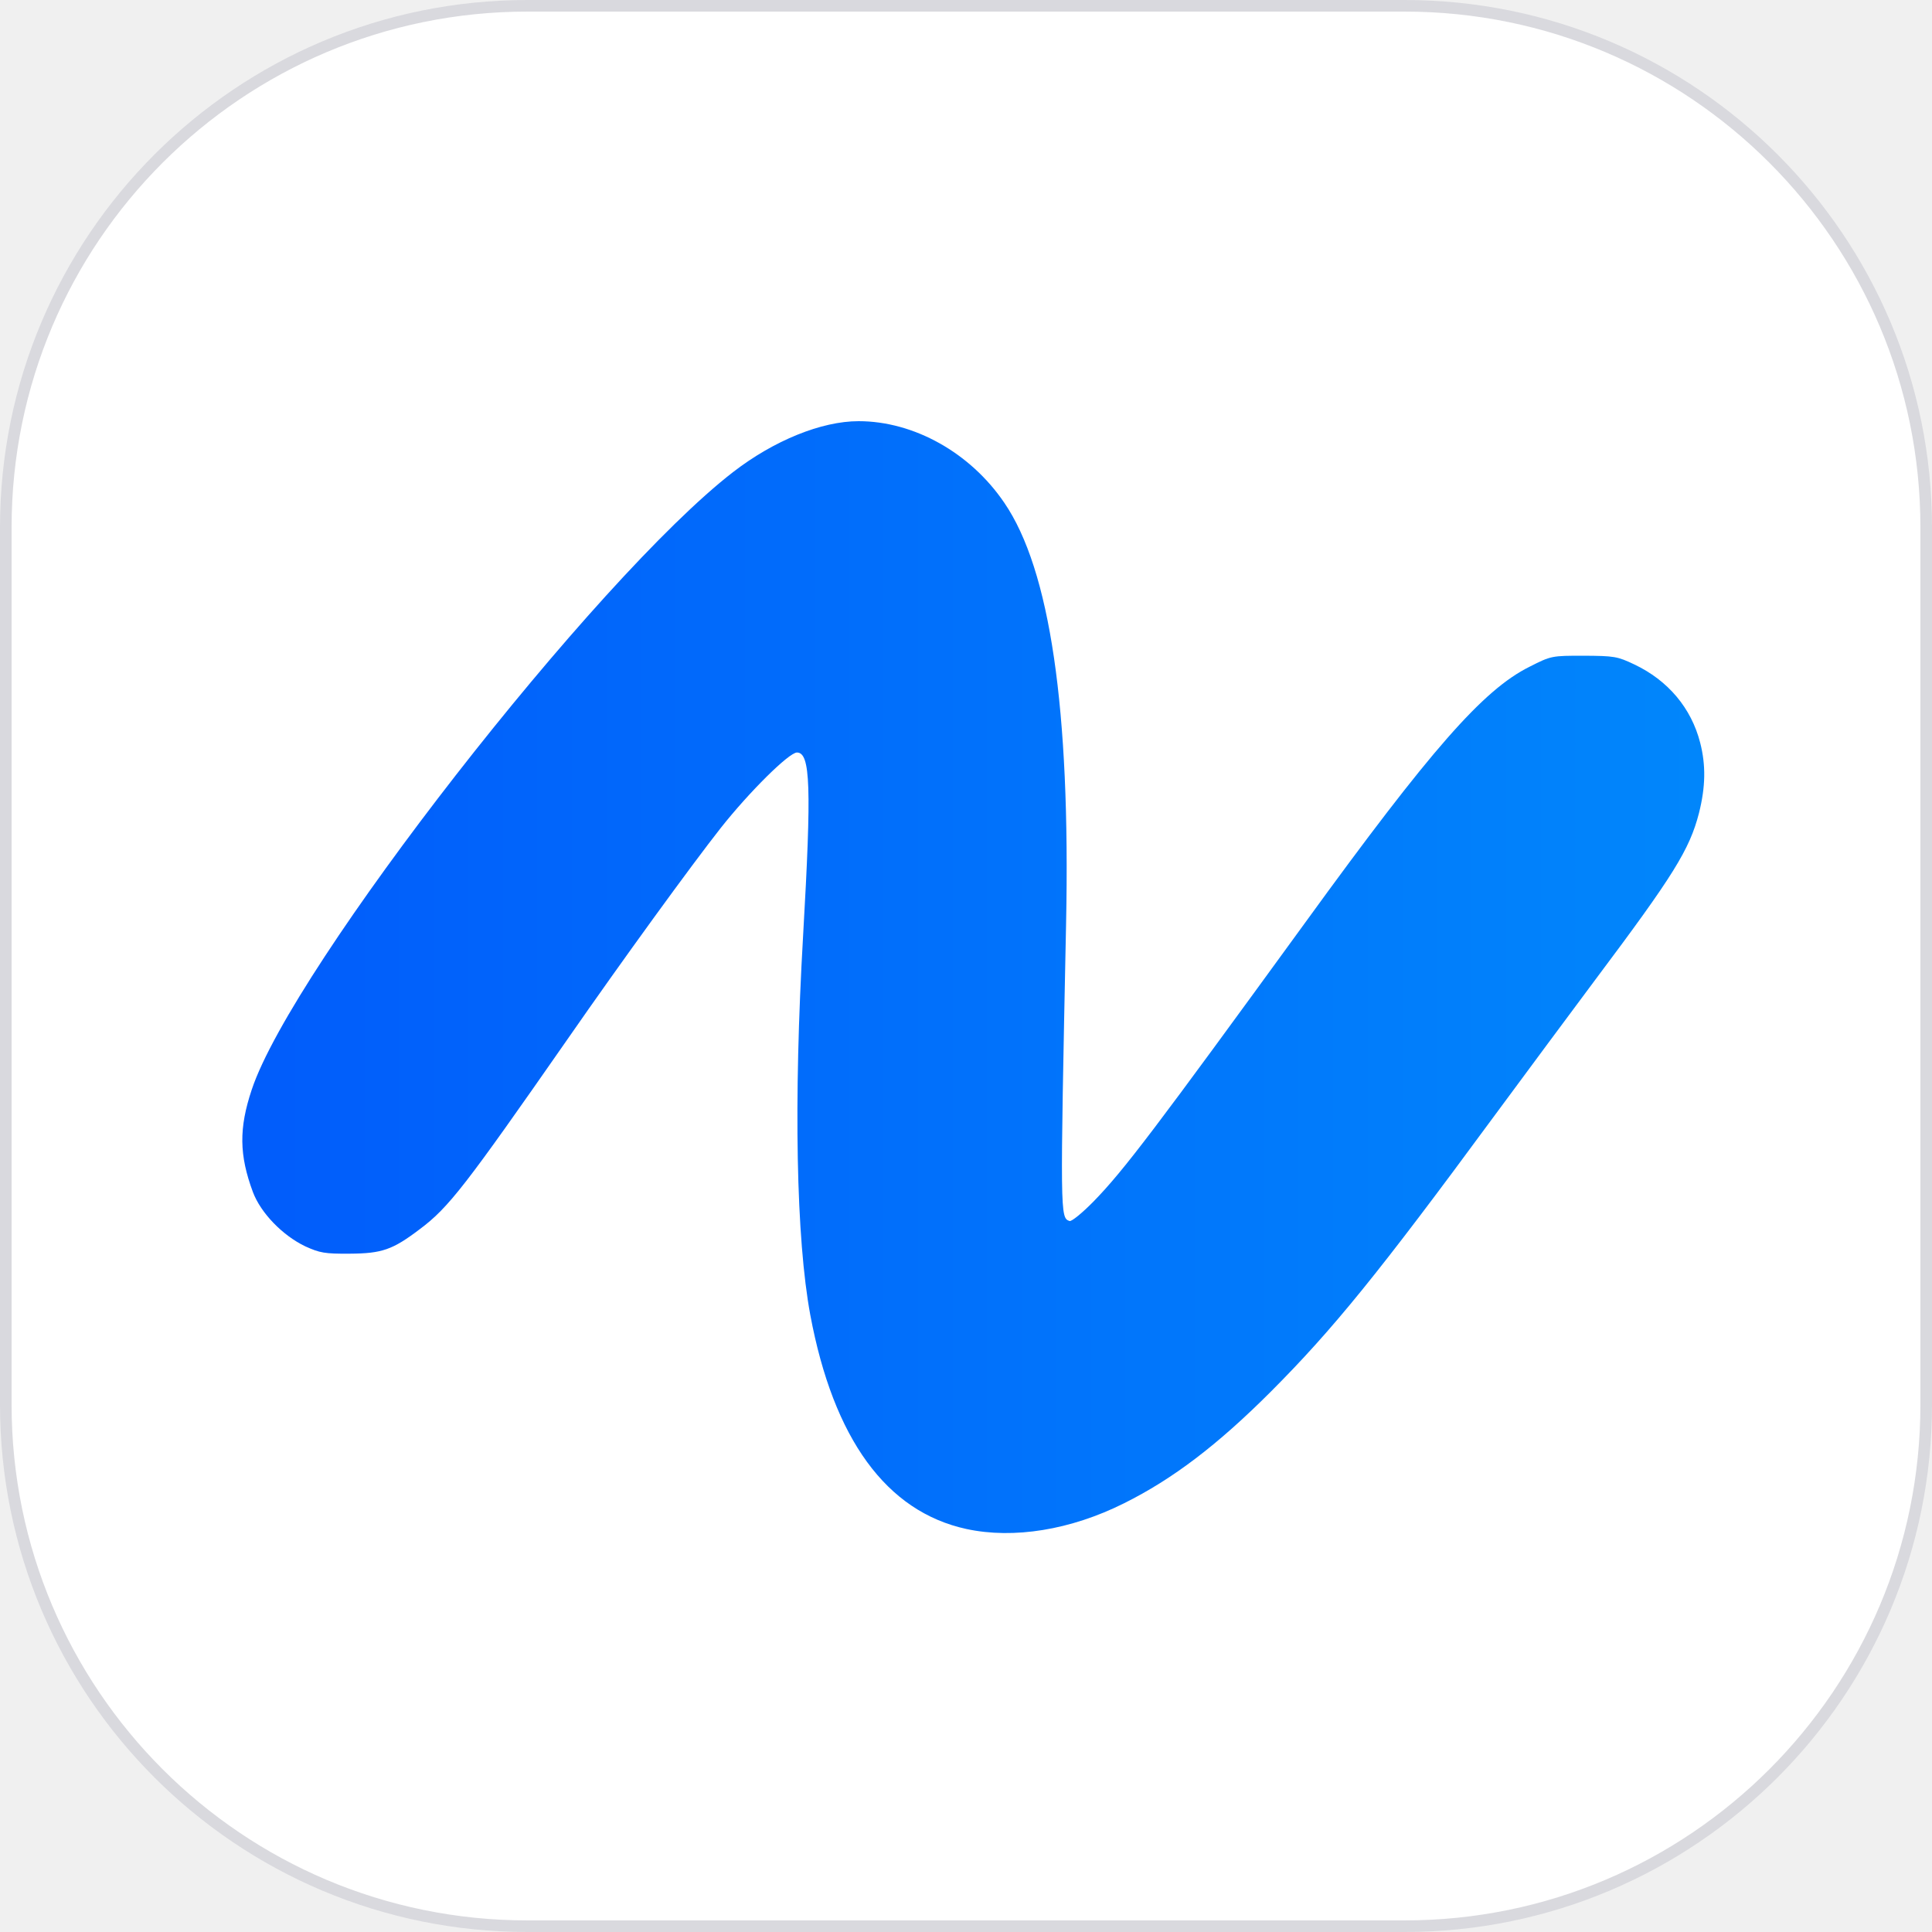
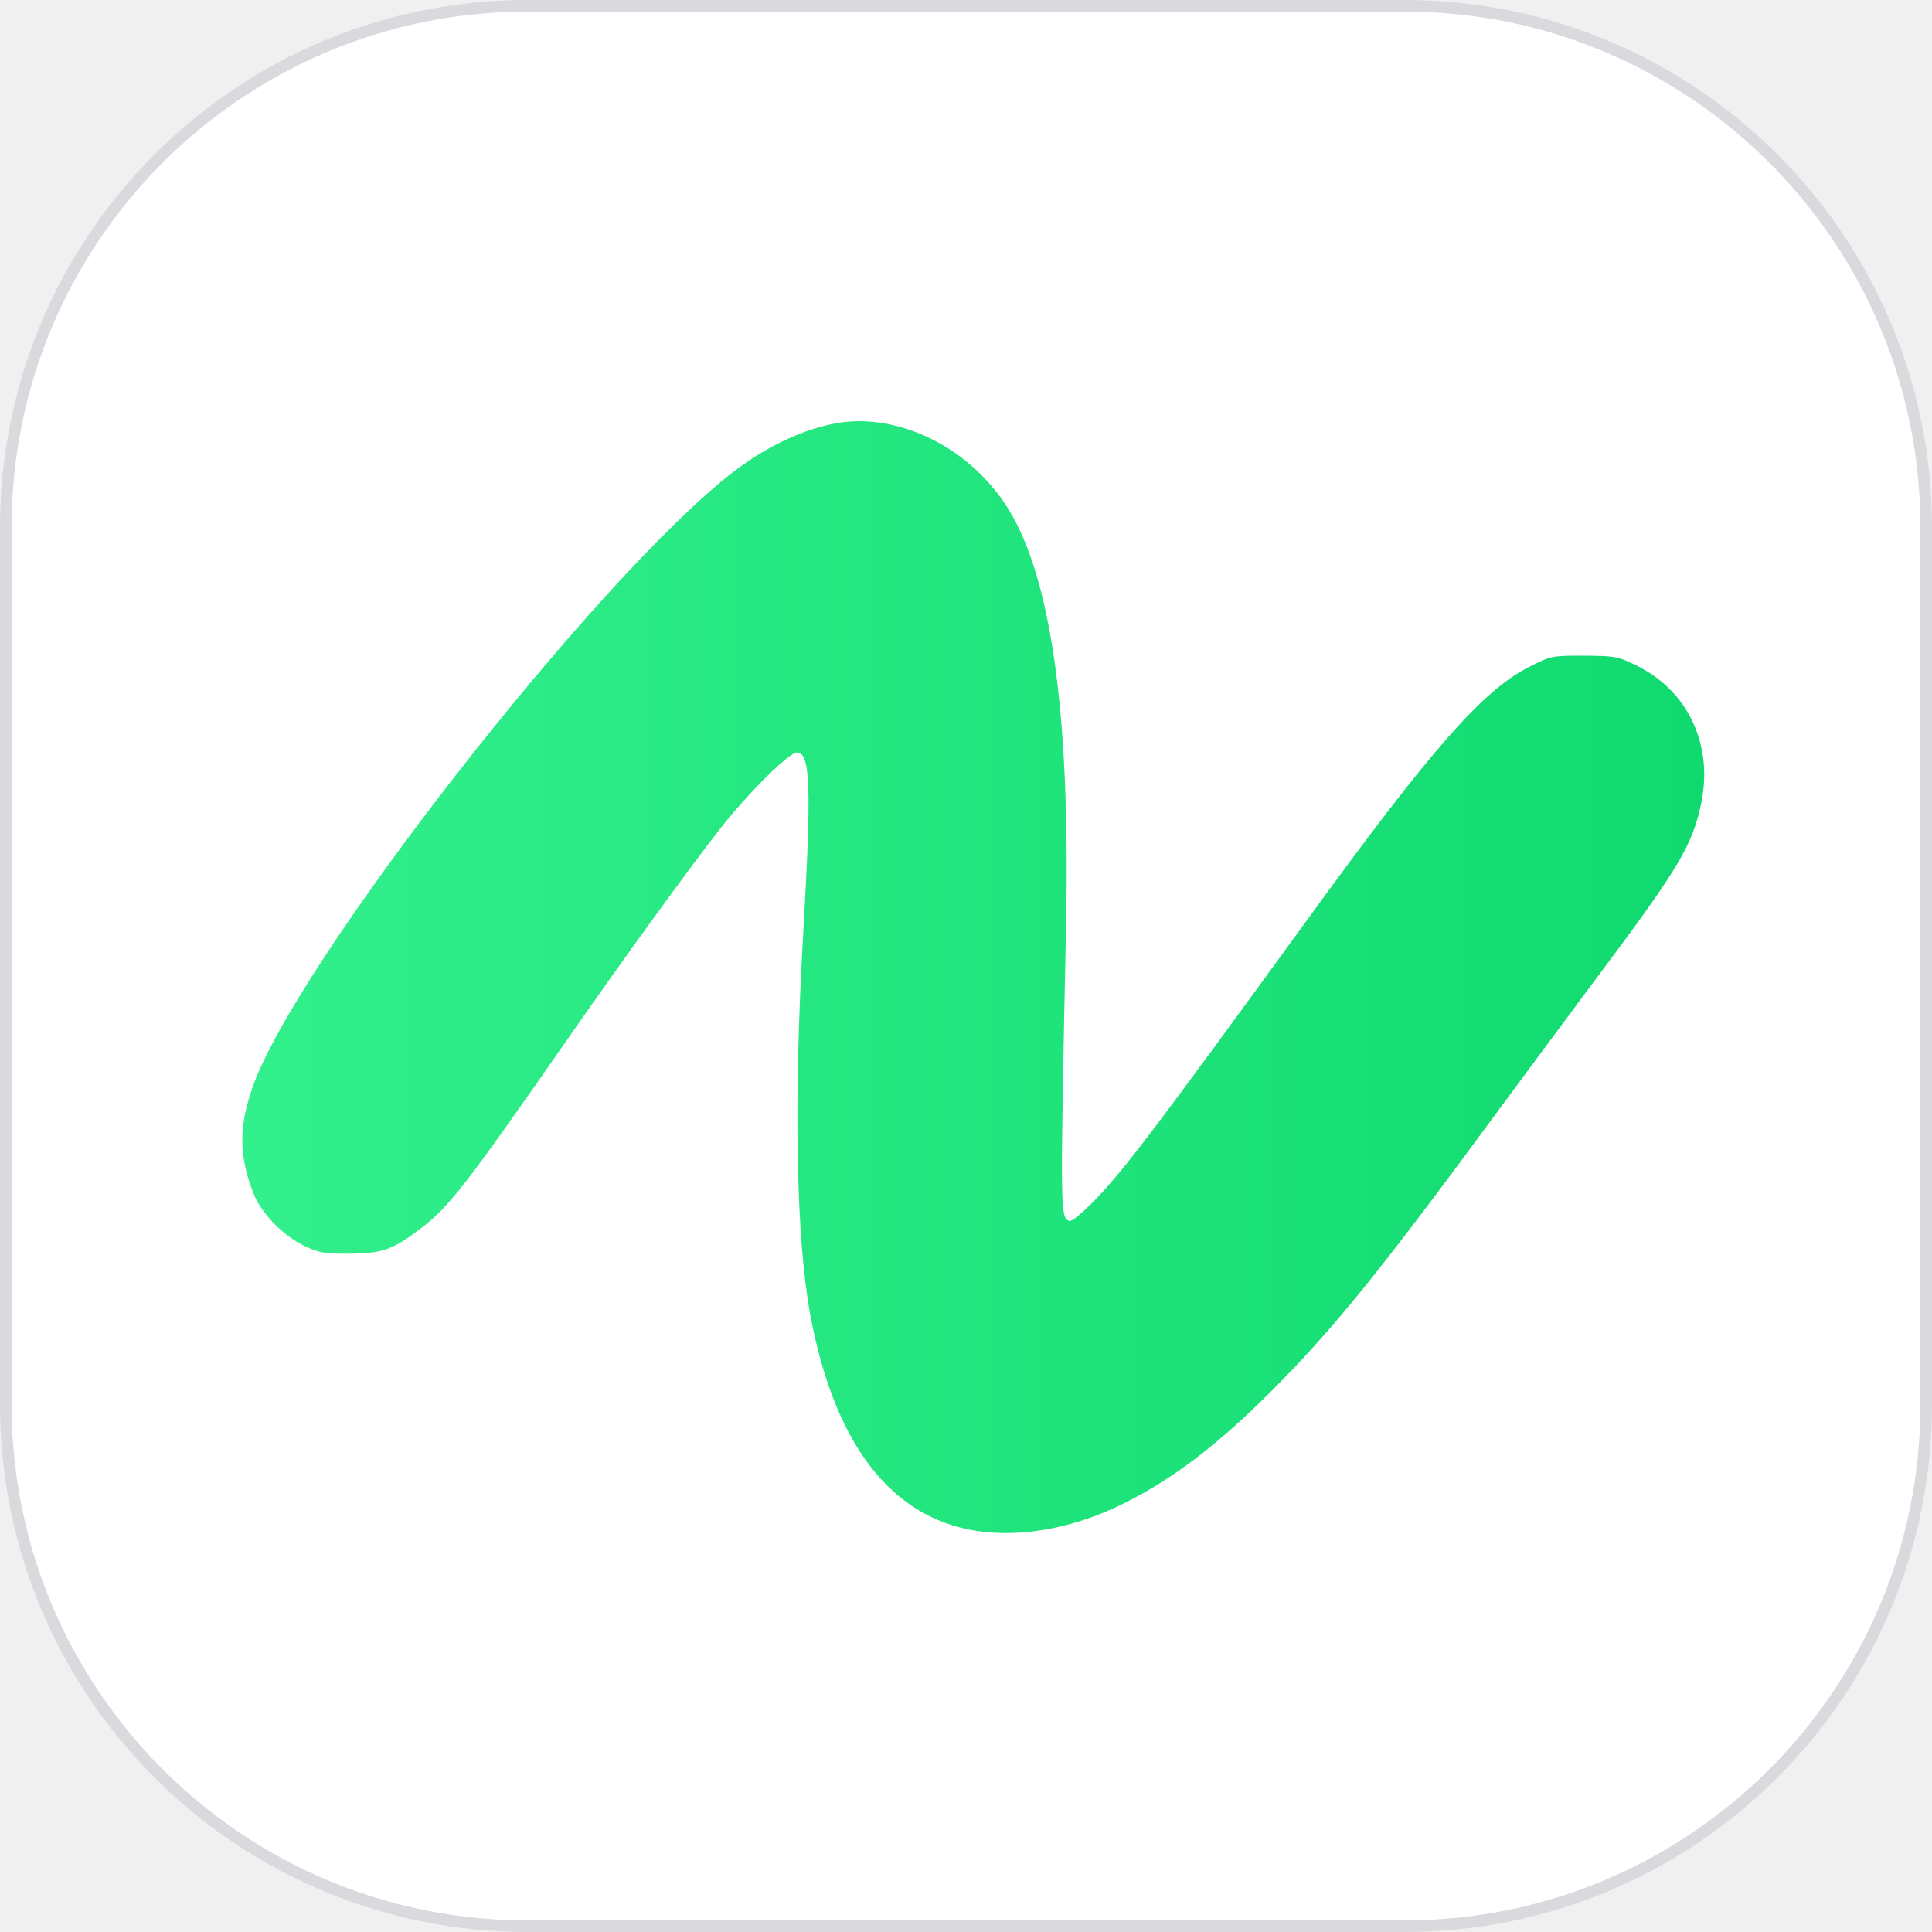
<svg xmlns="http://www.w3.org/2000/svg" viewBox="0 0 100 100">
  <defs>
    <linearGradient id="lt" gradientUnits="userSpaceOnUse" x1="12.6" y1="50" x2="87.8" y2="50">
-       <stop offset="0" stop-color="#015CFB" />
-       <stop offset="1" stop-color="#0186FB" />
+       <stop offset="0" stop-color="#32F08C" />
+       <stop offset="1" stop-color="#10DA6F" />
    </linearGradient>
  </defs>
  <rect x="0.3" y="0.3" width="99.4" height="99.4" rx="27" ry="27" fill="#FFFFFF" stroke="#D9D9DE" stroke-width="0.6" />
  <path d="M50.02 79.14C45.88 78.24 43.14 74.48 41.94 68.06C41.21 64.11 41.07 57.03 41.57 48.4C42.01 40.73 41.95 38.95 41.25 38.95C40.84 38.95 38.78 40.99 37.31 42.85C35.79 44.78 32.24 49.66 29.36 53.81C24.1 61.36 23.23 62.5 21.73 63.62C20.32 64.69 19.77 64.88 18.1 64.89C16.81 64.9 16.55 64.85 15.8 64.51C14.63 63.95 13.5 62.79 13.09 61.7C12.38 59.79 12.36 58.4 13.03 56.4C15.13 50.07 30.84 29.92 37.95 24.43C40.06 22.8 42.52 21.8 44.44 21.8C47.3 21.8 50.22 23.43 51.98 26.02C54.35 29.48 55.41 36.71 55.18 47.82C54.87 62.95 54.87 63.03 55.36 63.2C55.47 63.23 56.02 62.78 56.6 62.19C58.17 60.58 59.77 58.46 67.56 47.75C74.06 38.79 76.77 35.7 79.17 34.51C80.29 33.94 80.32 33.94 81.98 33.94C83.54 33.95 83.71 33.97 84.59 34.39C86.34 35.22 87.54 36.65 88.0 38.44C88.3 39.61 88.28 40.72 87.94 42.08C87.45 43.98 86.62 45.31 82.58 50.7C81.37 52.32 78.99 55.53 77.3 57.82C71.35 65.91 68.99 68.81 65.78 72.03C63.02 74.79 60.71 76.55 58.18 77.81C55.42 79.19 52.47 79.67 50.02 79.14Z" fill="url(#lt)" />
</svg>
